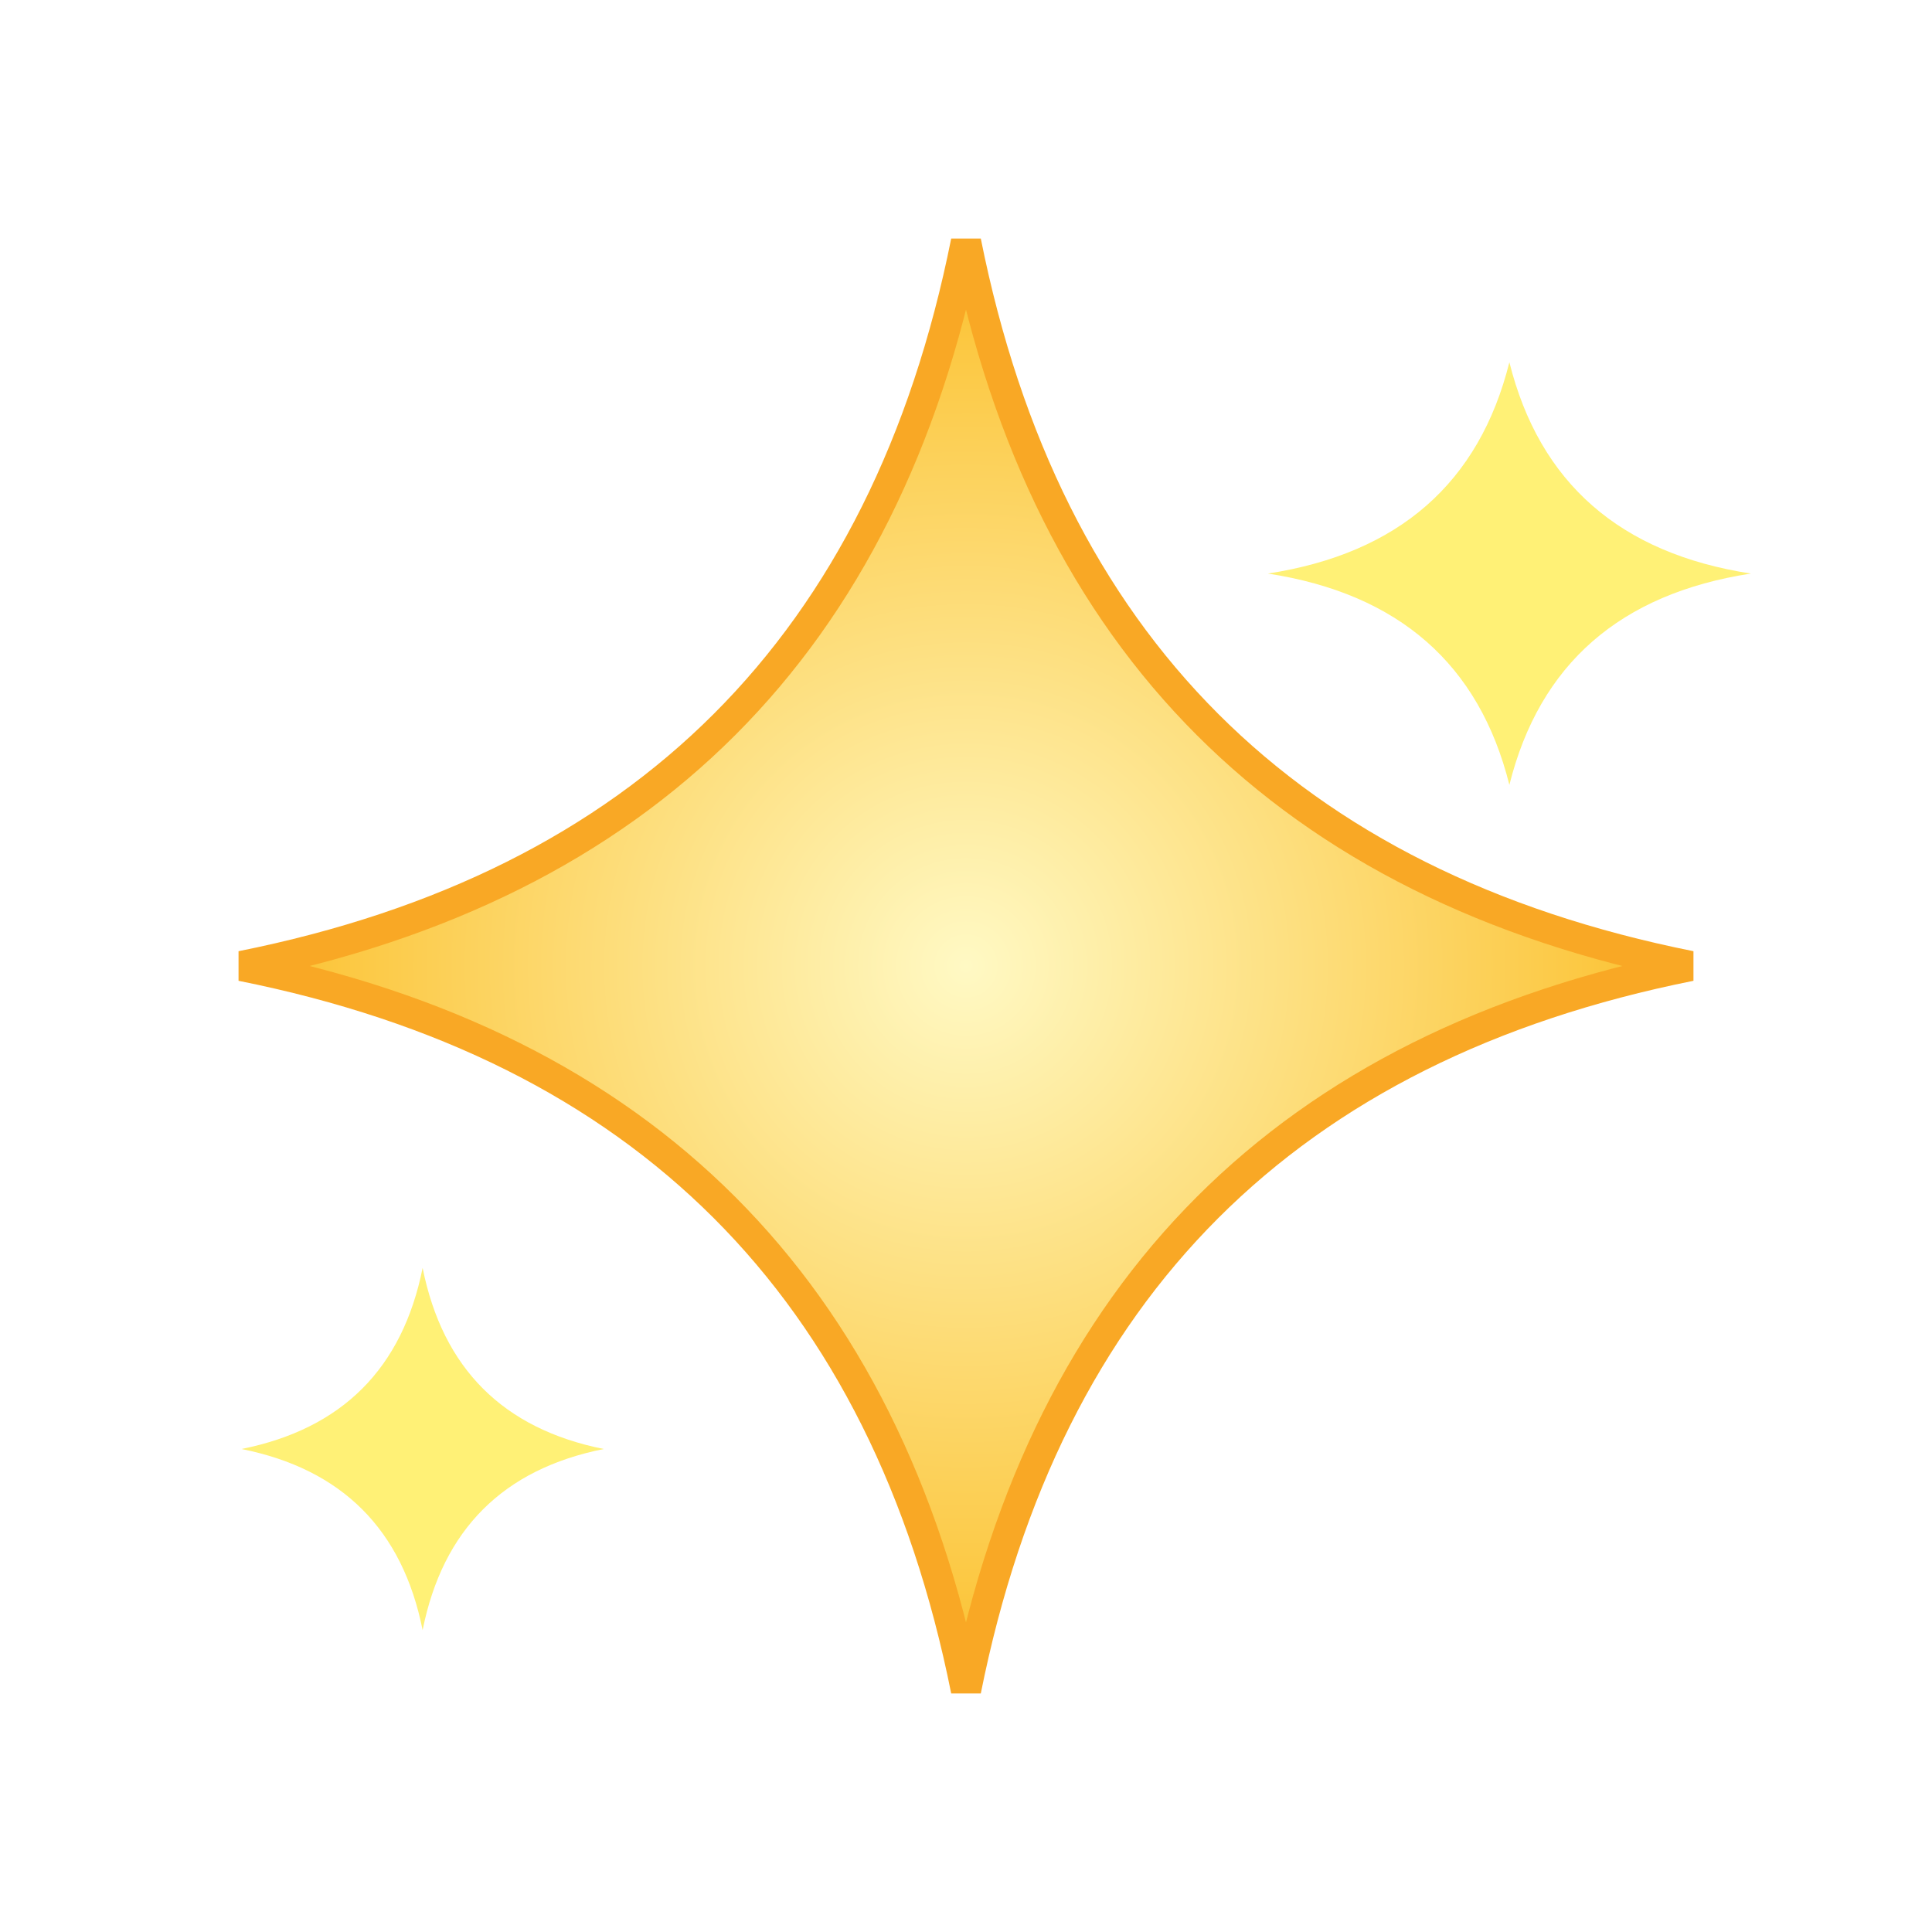
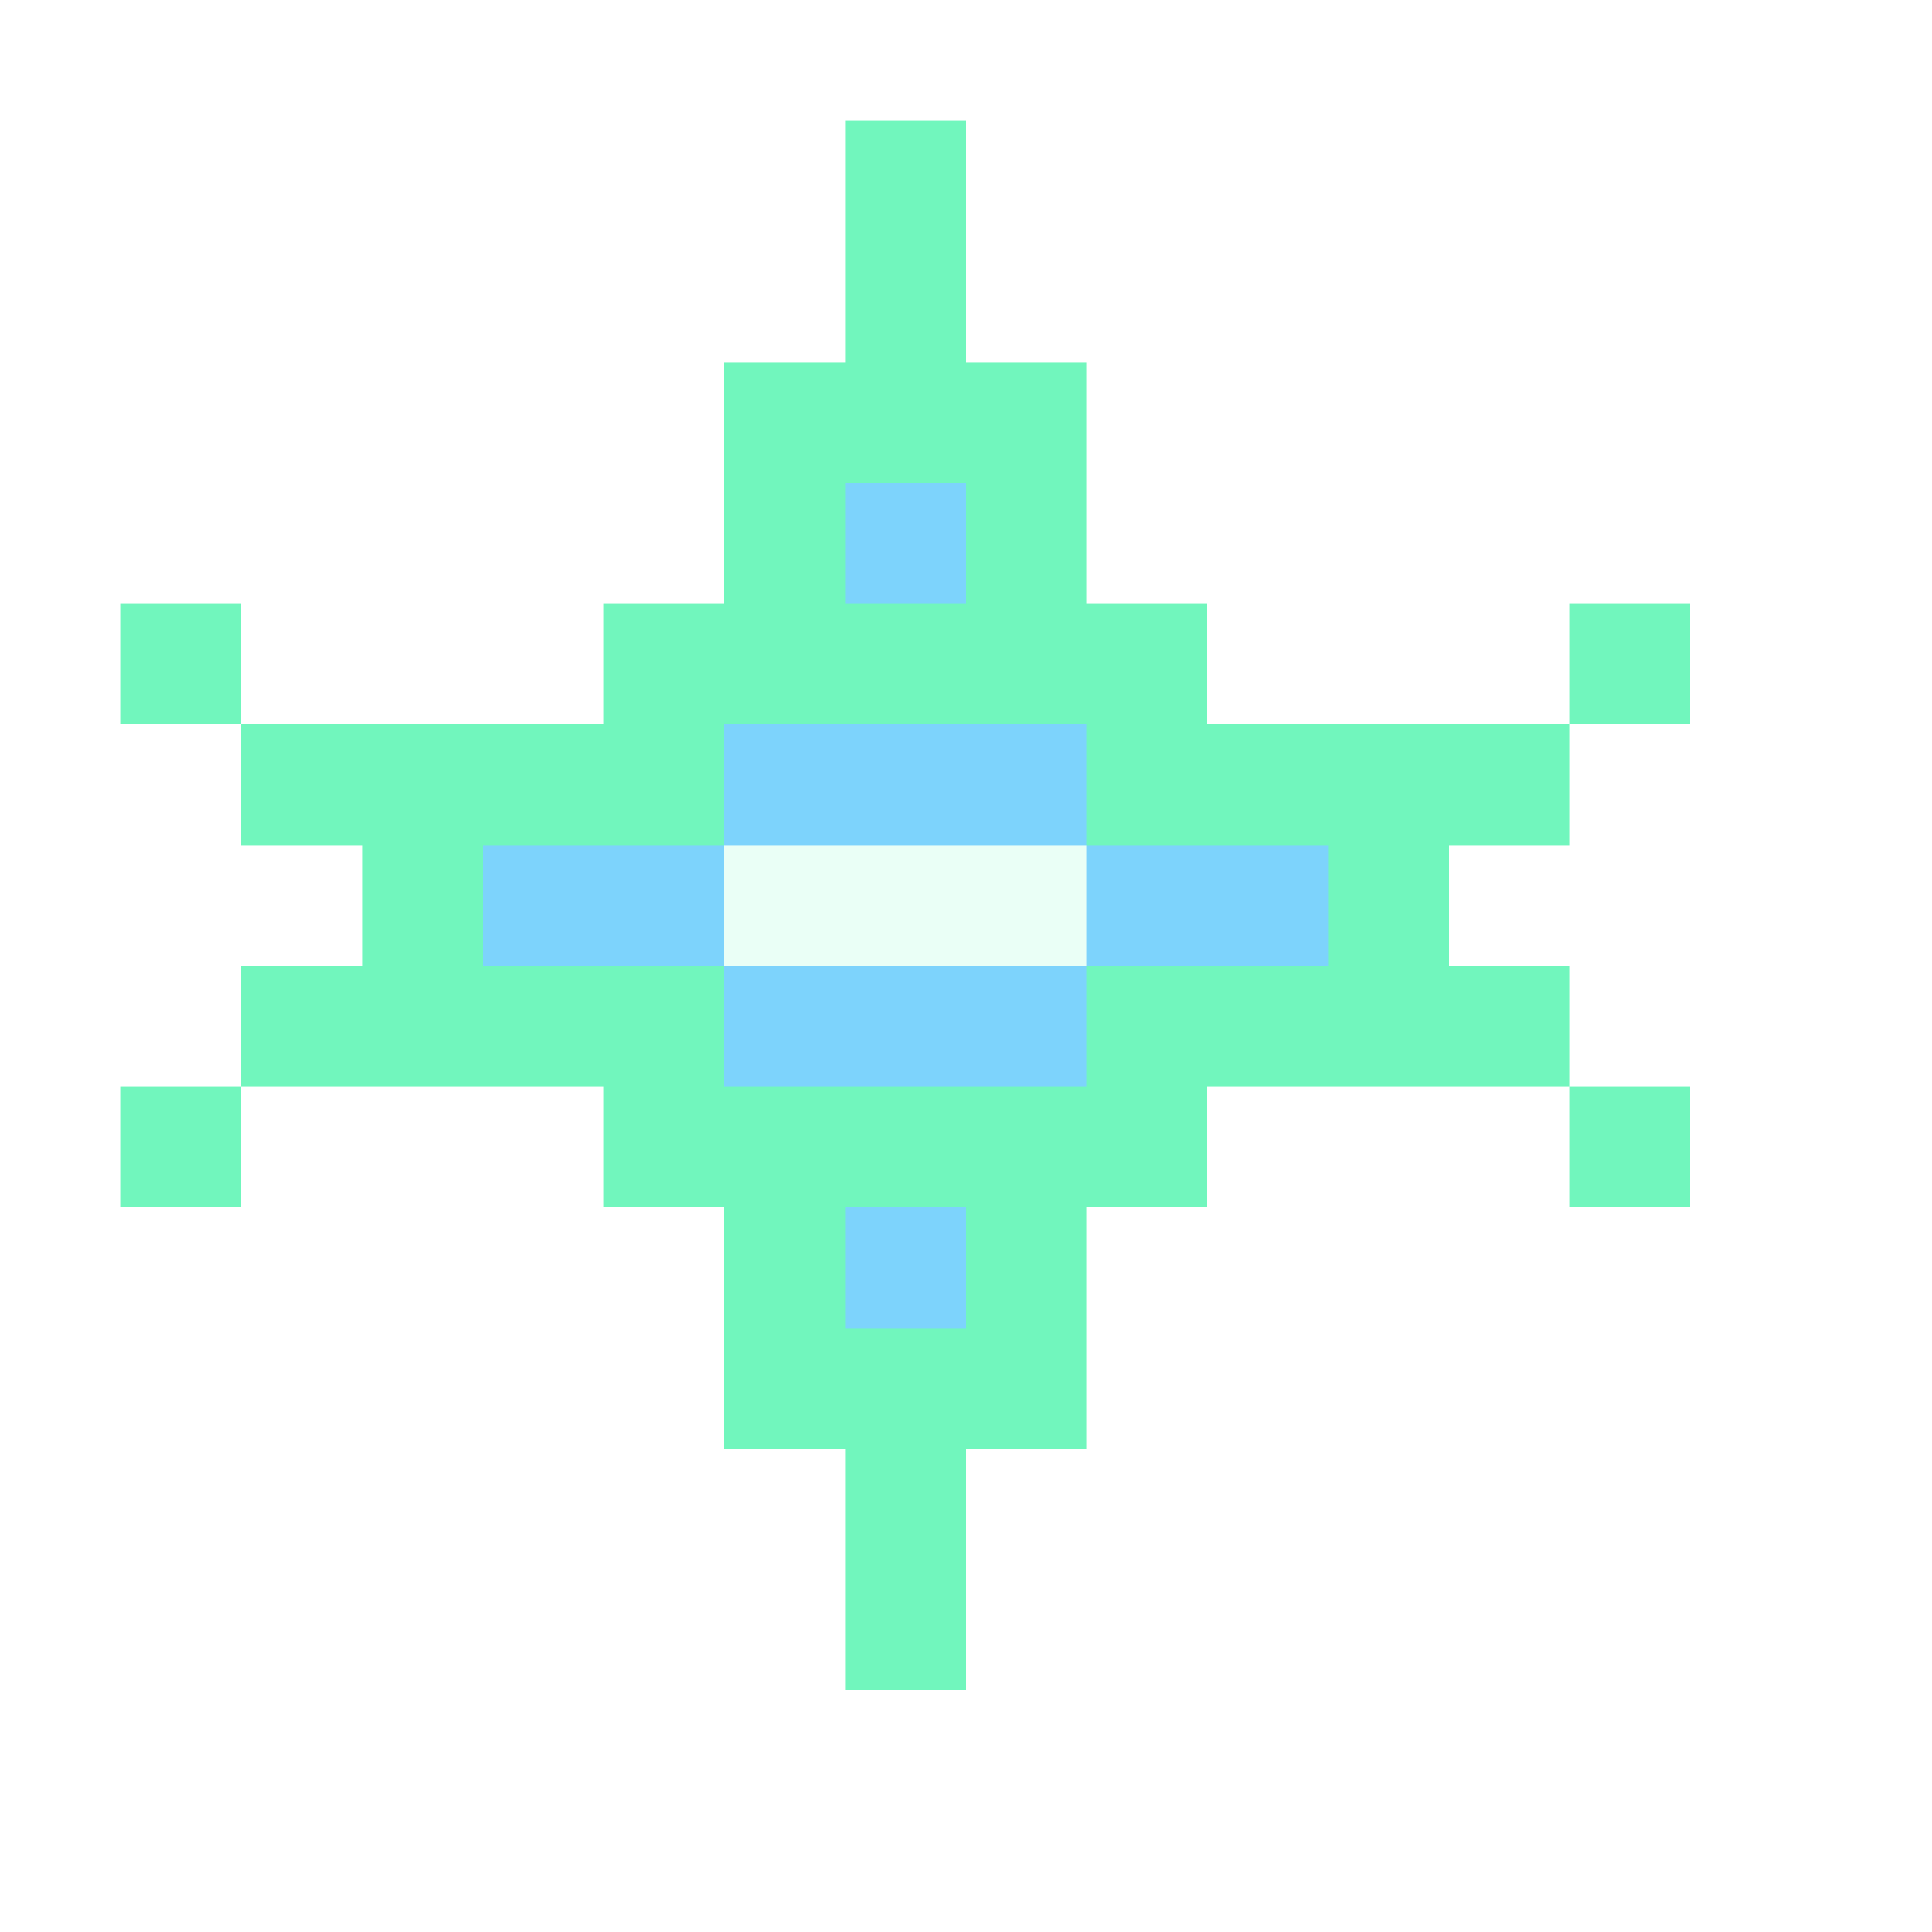
- <svg xmlns="http://www.w3.org/2000/svg" viewBox="0 0 128 128" width="128" height="128" role="img" aria-label="sparkle">
-   <rect width="128" height="128" fill="none" />
-   <defs>
-     <radialGradient id="spark" cx="50%" cy="50%" r="50%">
-       <stop offset="0%" stop-color="#fff9c4" />
-       <stop offset="100%" stop-color="#fbc02d" />
-     </radialGradient>
-   </defs>
-   <path d="M64 16 Q72 56 112 64 Q72 72 64 112 Q56 72 16 64 Q56 56 64 16 Z" fill="url(#spark)" stroke="#f9a825" stroke-width="2" />
-   <path d="M100 24 Q103 36 116 38 Q103 40 100 52 Q97 40 84 38 Q97 36 100 24 Z" fill="#fff176" />
-   <path d="M28 84 Q30 94 40 96 Q30 98 28 108 Q26 98 16 96 Q26 94 28 84 Z" fill="#fff176" />
+ <svg xmlns="http://www.w3.org/2000/svg" viewBox="0 0 16 16" width="128" height="128" shape-rendering="crispEdges" role="img" aria-label="sparkle">
+   <rect x="7" y="1" width="1" height="1" fill="#71f6bd" />
+   <rect x="7" y="2" width="1" height="1" fill="#71f6bd" />
+   <rect x="6" y="3" width="3" height="1" fill="#71f6bd" />
+   <rect x="6" y="4" width="1" height="1" fill="#71f6bd" />
+   <rect x="7" y="4" width="1" height="1" fill="#7dd3fc" />
+   <rect x="8" y="4" width="1" height="1" fill="#71f6bd" />
+   <rect x="1" y="5" width="1" height="1" fill="#71f6bd" />
+   <rect x="5" y="5" width="5" height="1" fill="#71f6bd" />
+   <rect x="13" y="5" width="1" height="1" fill="#71f6bd" />
+   <rect x="2" y="6" width="4" height="1" fill="#71f6bd" />
+   <rect x="6" y="6" width="3" height="1" fill="#7dd3fc" />
+   <rect x="9" y="6" width="4" height="1" fill="#71f6bd" />
+   <rect x="3" y="7" width="1" height="1" fill="#71f6bd" />
+   <rect x="4" y="7" width="2" height="1" fill="#7dd3fc" />
+   <rect x="6" y="7" width="3" height="1" fill="#eafff6" />
+   <rect x="9" y="7" width="2" height="1" fill="#7dd3fc" />
+   <rect x="11" y="7" width="1" height="1" fill="#71f6bd" />
+   <rect x="2" y="8" width="4" height="1" fill="#71f6bd" />
+   <rect x="6" y="8" width="3" height="1" fill="#7dd3fc" />
+   <rect x="9" y="8" width="4" height="1" fill="#71f6bd" />
+   <rect x="1" y="9" width="1" height="1" fill="#71f6bd" />
+   <rect x="5" y="9" width="5" height="1" fill="#71f6bd" />
+   <rect x="13" y="9" width="1" height="1" fill="#71f6bd" />
+   <rect x="6" y="10" width="1" height="1" fill="#71f6bd" />
+   <rect x="7" y="10" width="1" height="1" fill="#7dd3fc" />
+   <rect x="8" y="10" width="1" height="1" fill="#71f6bd" />
+   <rect x="6" y="11" width="3" height="1" fill="#71f6bd" />
+   <rect x="7" y="12" width="1" height="1" fill="#71f6bd" />
+   <rect x="7" y="13" width="1" height="1" fill="#71f6bd" />
</svg>
